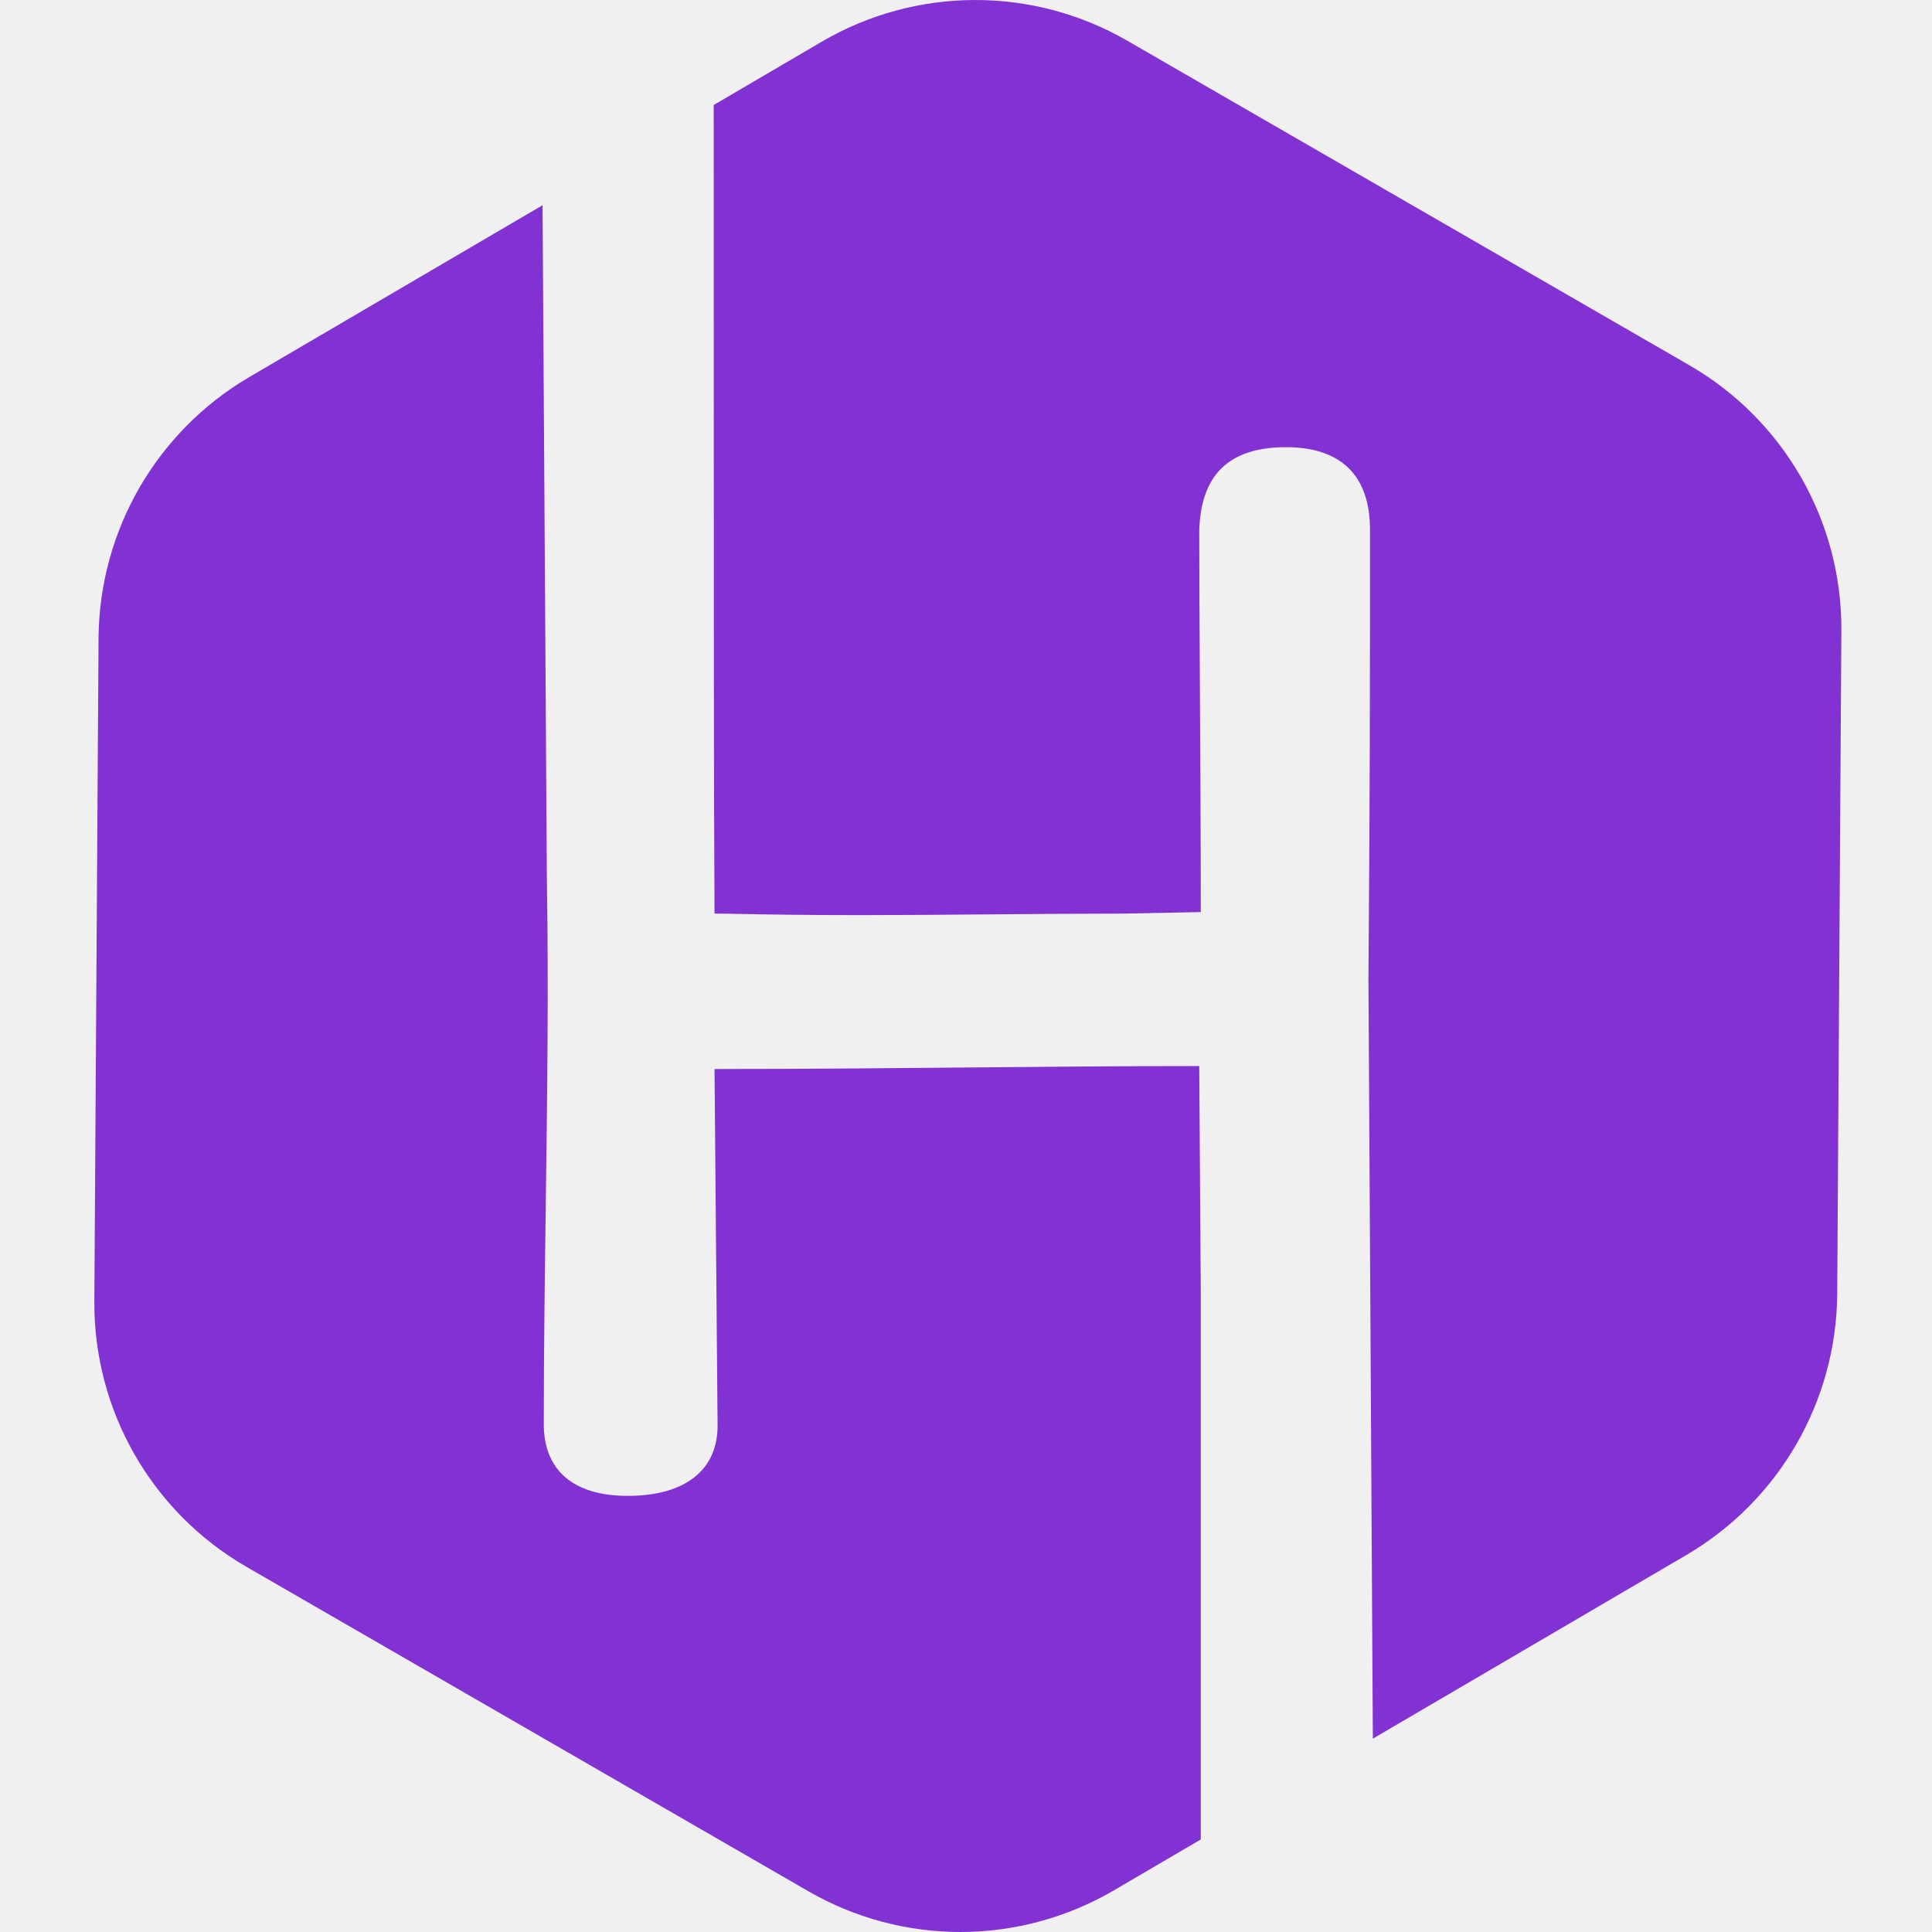
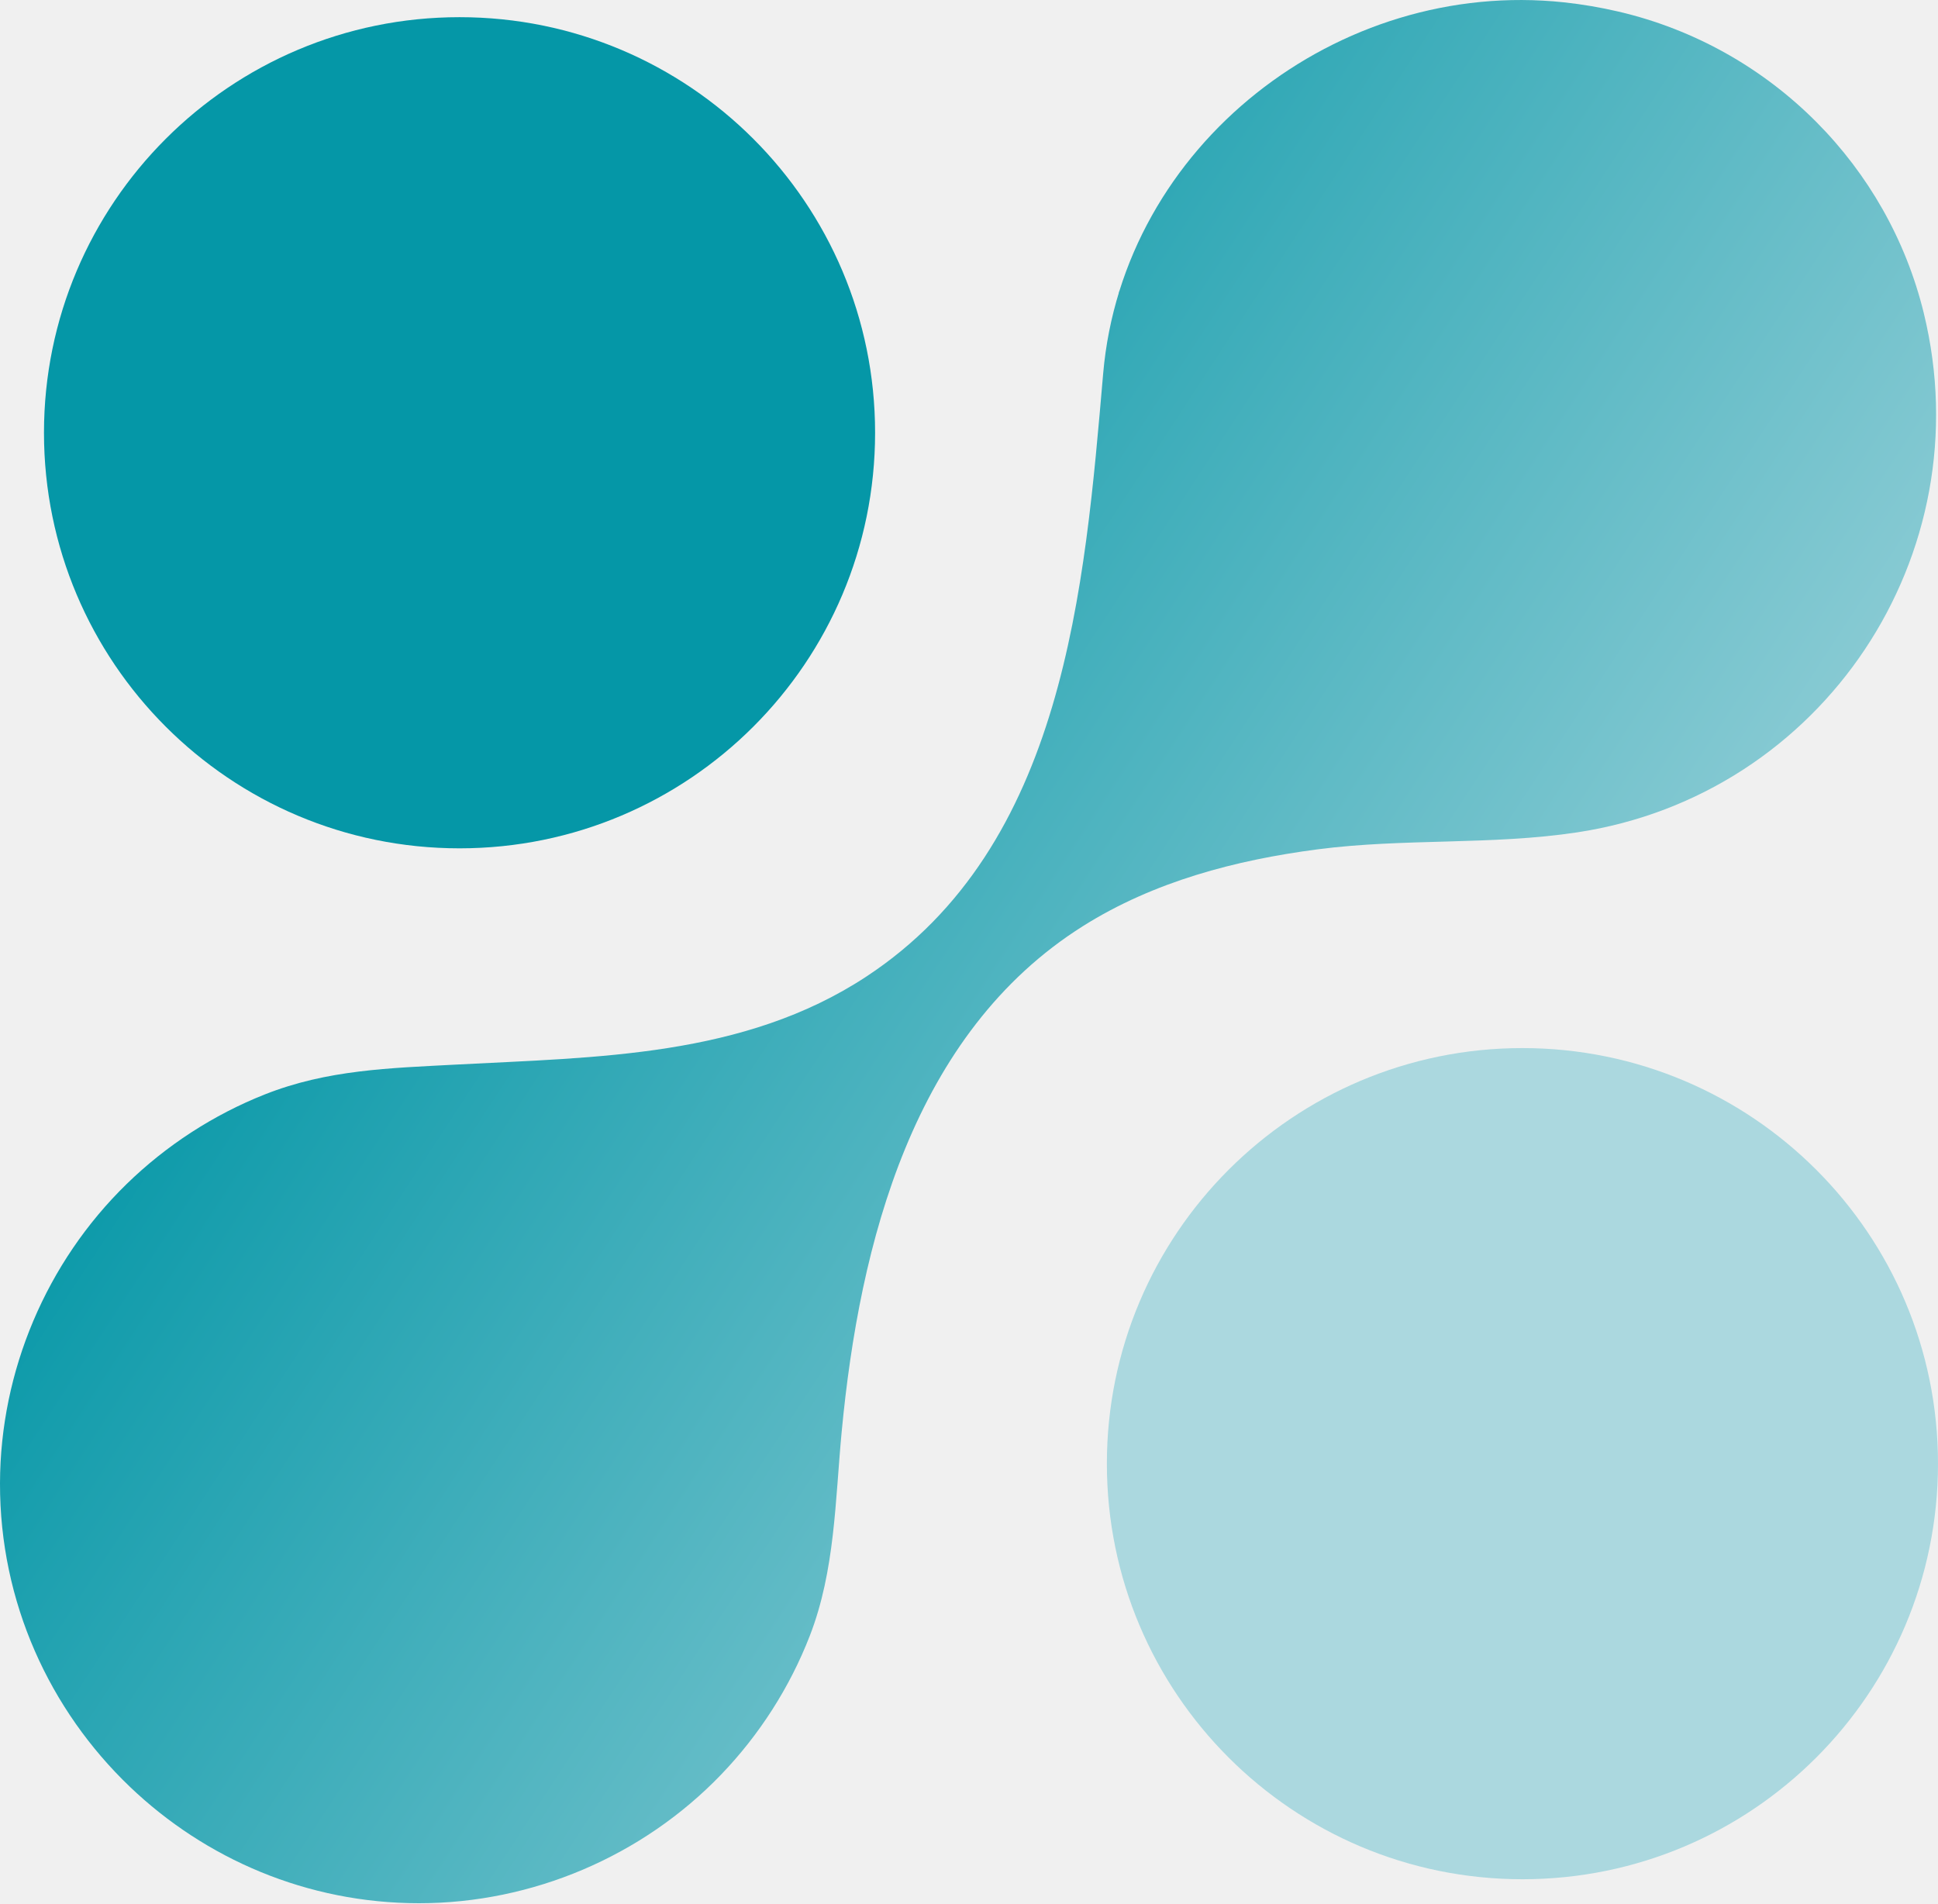
- <svg xmlns="http://www.w3.org/2000/svg" width="512" height="512" viewBox="0 0 512 512">
+ <svg xmlns="http://www.w3.org/2000/svg" width="389" height="382" viewBox="0 0 389 382" fill="none">
+   <g clip-path="url(#clip0_9_1004)">
+     <path d="M223.577 71.858C223.577 67.266 223.943 62.758 224.658 58.367C224.528 65.202 224.239 71.703 223.792 77.891C223.647 75.898 223.577 73.884 223.577 71.858Z" fill="#0597A7" />
+     <path d="M318.903 155.23C315.237 155.72 311.493 155.97 307.69 155.97C306.074 155.97 304.471 155.925 302.879 155.836C308.317 155.646 313.676 155.476 318.903 155.23Z" fill="#0597A7" />
+     <path d="M305.588 377.185C351.655 377.185 389 339.84 389 293.773C389 247.706 351.655 210.361 305.588 210.361C259.52 210.361 222.175 247.706 222.175 293.773C222.175 339.84 259.52 377.185 305.588 377.185Z" fill="#ABD8DF" />
+     <path d="M92.239 170.27C138.306 170.27 175.651 132.925 175.651 86.858C175.651 40.791 138.306 3.447 92.239 3.447C46.172 3.447 8.827 40.791 8.827 86.858C8.827 132.925 46.172 170.27 92.239 170.27Z" fill="#0597A7" />
+     <path d="M386.151 62.858C382.543 48.099 374.965 34.937 364.621 24.526C353.885 13.723 340.169 5.884 324.812 2.316C321.233 1.485 317.603 0.862 313.949 0.471C268.651 -4.388 225.405 29.1 221.431 74.97C217.697 118.069 213.71 169.821 173.9 196.004C149.293 212.189 119.765 212.179 91.478 213.678C78.181 214.383 65.678 214.703 53.153 219.663C42.837 223.749 33.367 229.9 25.422 237.641C9.306 253.339 0.052 275.199 1.26676e-06 297.697C-0.054 321.582 9.983 343.24 26.067 358.621C41.189 373.084 61.657 381.998 84.111 381.998C106.853 381.998 128.954 372.59 144.724 356.202C152.424 348.201 158.521 338.683 162.541 328.331C167.627 315.235 167.635 301.156 168.946 287.345C172.531 249.592 183.221 207.361 217.418 185.852C231.591 176.94 247.992 172.623 264.454 170.475C281.783 168.213 299.393 169.668 316.604 167.059C365.907 159.585 398.011 111.382 386.149 62.855L386.151 62.858Z" fill="url(#paint0_linear_9_1004)" />
+   </g>
  <defs>
-     <clipPath id="clip-Fav">
-       <rect width="512" height="512" />
+     <linearGradient id="paint0_linear_9_1004" x1="58.297" y1="101.793" x2="430.818" y2="345.234" gradientUnits="userSpaceOnUse">
+       <stop offset="0.06" stop-color="#0597A7" />
+       <stop offset="0.79" stop-color="#ABD8DF" />
+     </linearGradient>
+     <clipPath id="clip0_9_1004">
+       <rect width="389" height="382" fill="white" />
    </clipPath>
  </defs>
-   <g id="Fav" clip-path="url(#clip-Fav)">
-     <path id="Subtraction_14" data-name="Subtraction 14" d="M236.67,516.909a80.619,80.619,0,0,1-40.253-10.783L47.424,420.1A80.656,80.656,0,0,1,7.165,349.872L8.281,173.866a80.862,80.862,0,0,1,39.81-68.953L125.945,59.3l1.142,178.43c.487,28.855.091,58.327-.293,86.828-.255,18.965-.519,38.574-.519,57.788,0,12.242,7.89,18.985,22.216,18.985,15.15,0,23.84-6.772,23.84-18.579l-.812-94.532,2.48-.015c21.3,0,42.793-.2,63.577-.392,21.63-.2,42.061-.39,62.4-.39l.406,60.186V492.384L277.37,505.866A80.6,80.6,0,0,1,236.67,516.909Zm109.31-51.235v-.028L344.816,264.4c.406-52.911.406-73.675.406-119.169,0-14.269-7.682-21.811-22.216-21.811-15.12,0-22.653,7.267-23.028,22.217,0,11.122.086,26.3.177,42.369.107,18.846.228,40.207.228,58.612l-20.608.406c-10.98,0-23.221.1-35.058.2-11.727.1-23.785.2-34.417.2-15.715,0-25.234-.182-31.533-.3-3.127-.06-5.386-.1-7.248-.1-.2-32.115-.2-93.531-.2-147.717,0-24.012,0-47.1-.017-66.574l28.653-16.786a80.524,80.524,0,0,1,80.953-.246L429.9,101.724a80.633,80.633,0,0,1,40.245,70.229l-1.1,175.993a80.925,80.925,0,0,1-39.824,68.968L346,465.66Z" transform="translate(17.837 -4.909)" fill="#8231d3" />
-   </g>
</svg>
